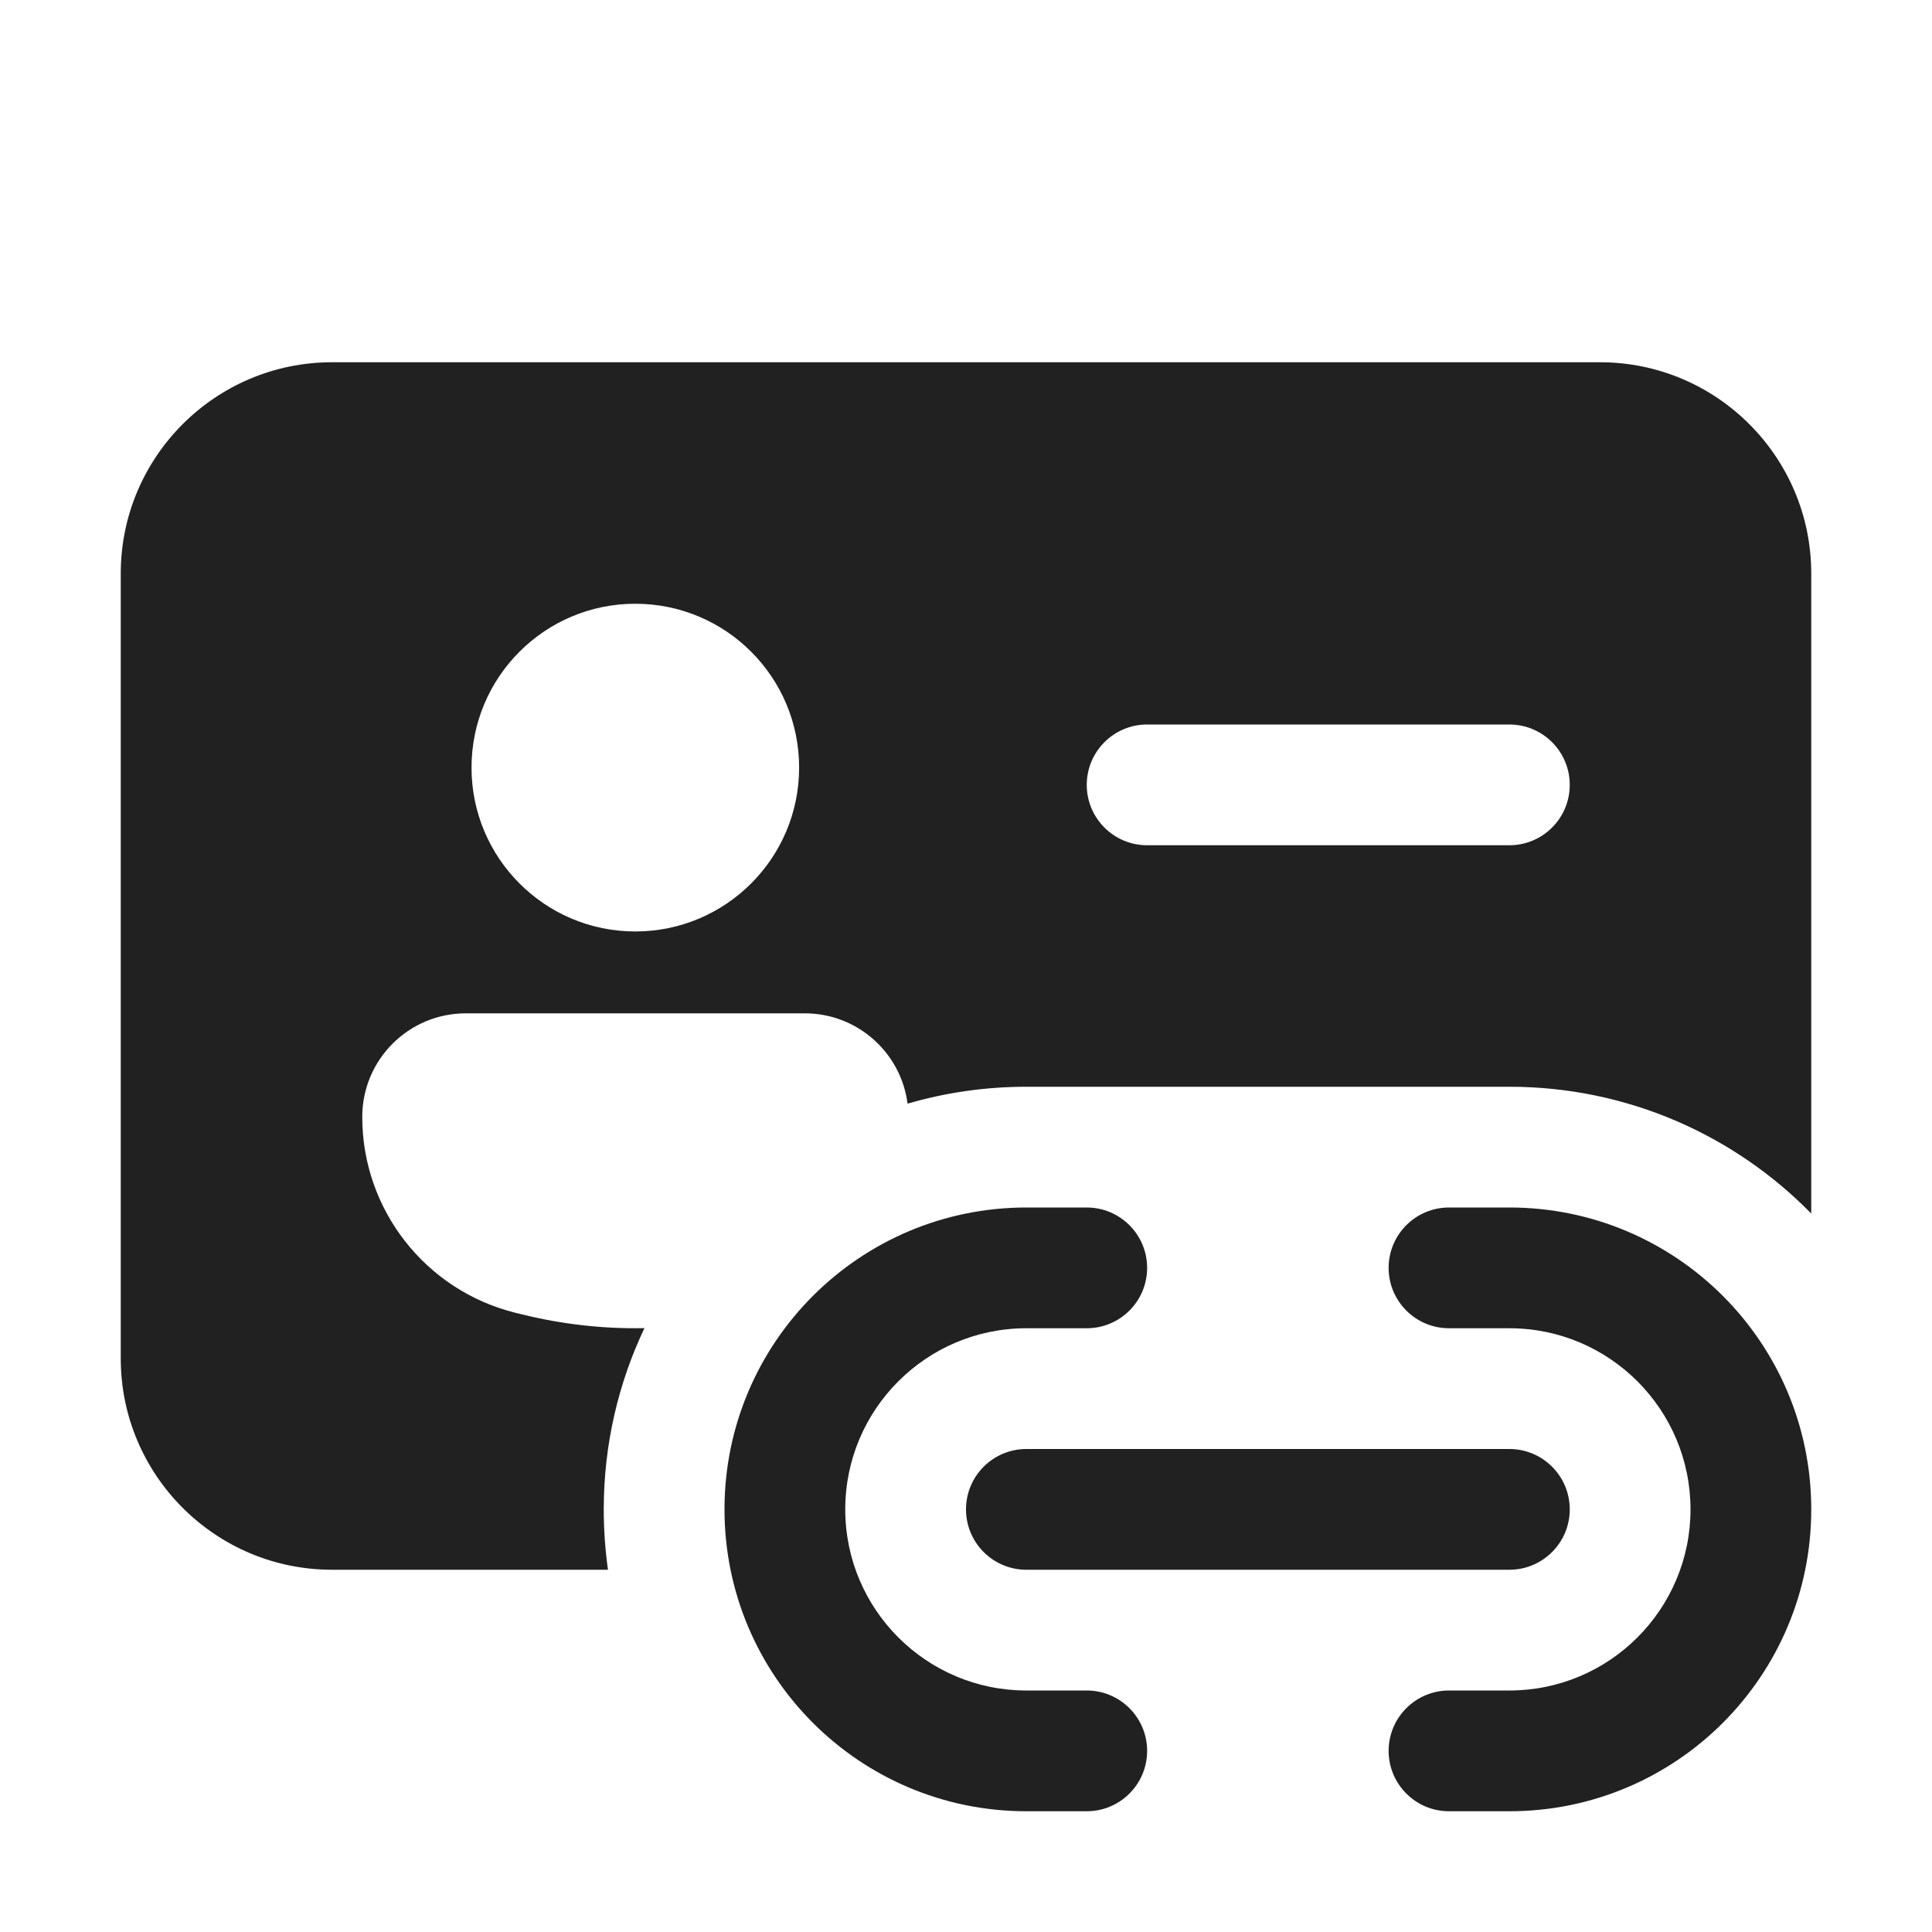
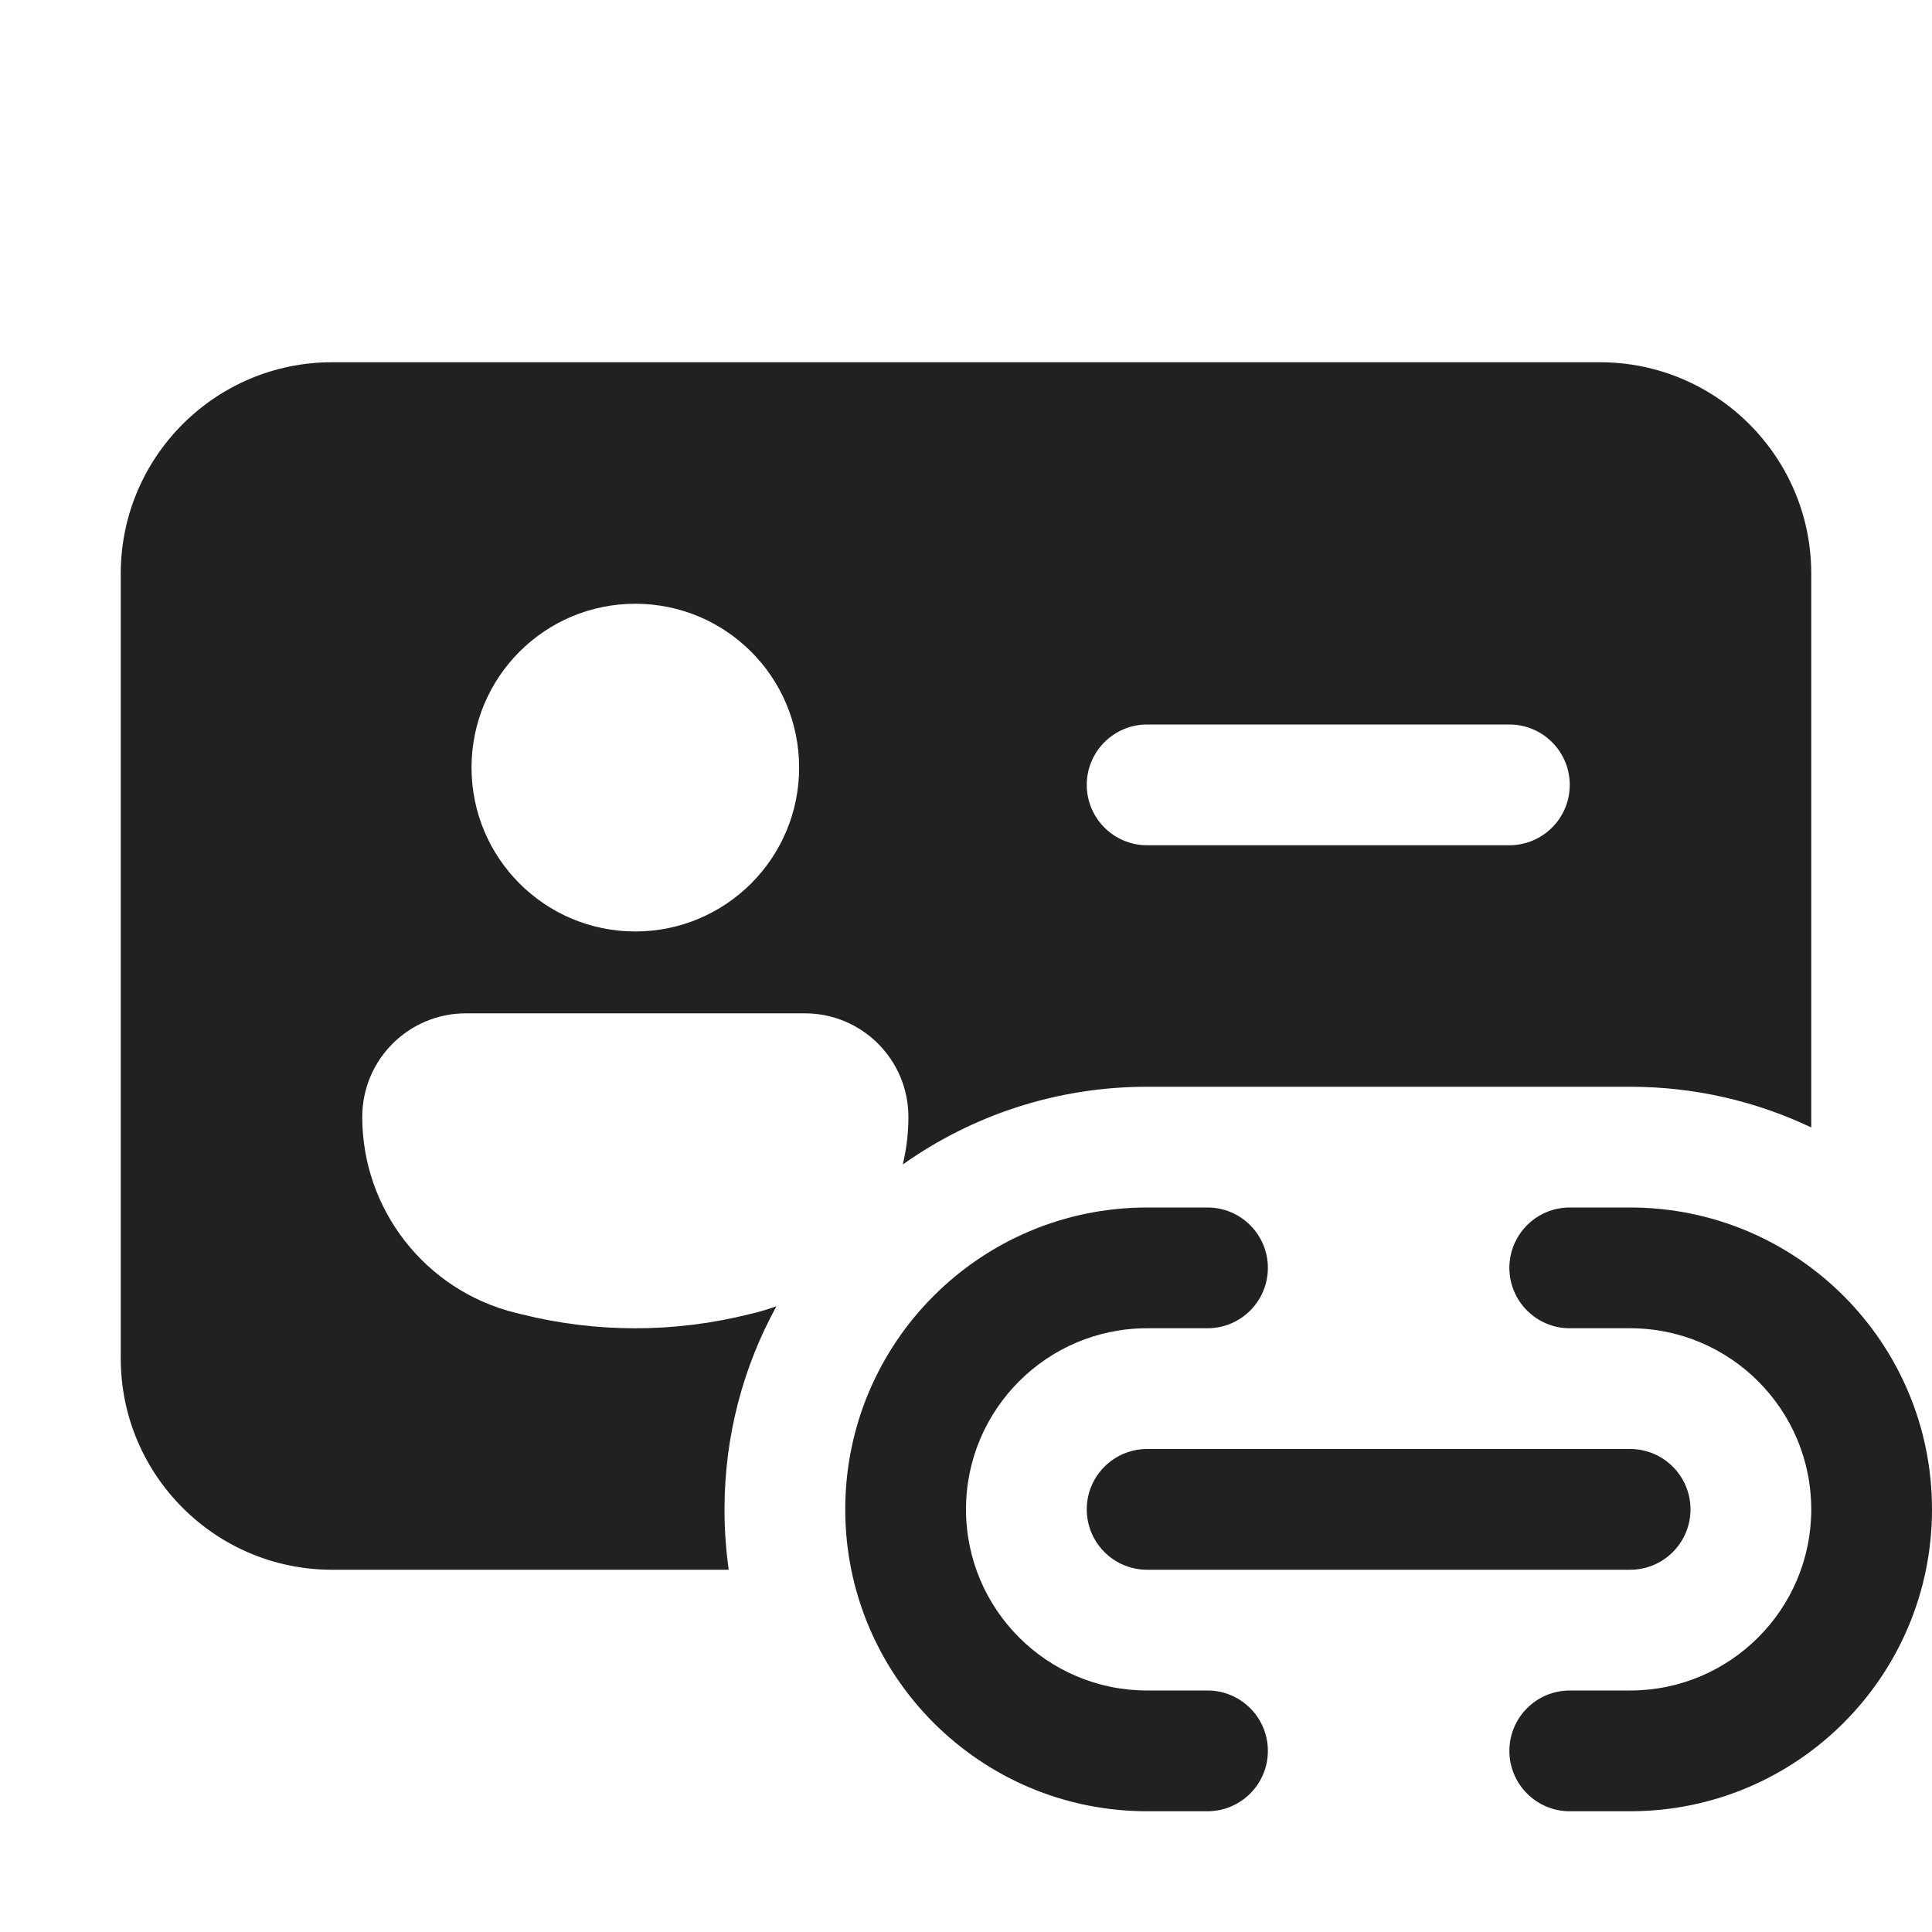
<svg xmlns="http://www.w3.org/2000/svg" width="16" height="16" viewBox="0 0 16 16" fill="none">
-   <path d="M2.75 3C1.784 3 1 3.784 1 4.75V11.25C1 12.216 1.784 13 2.75 13H5.035C5.012 12.837 5 12.67 5 12.5C5 11.963 5.121 11.454 5.337 10.999C4.995 11.006 4.653 10.967 4.318 10.884L4.265 10.871C3.522 10.685 3 10.017 3 9.25C3 8.776 3.384 8.392 3.858 8.392H6.665C7.101 8.392 7.462 8.718 7.516 9.14C7.828 9.049 8.158 9 8.5 9H12.5C13.479 9 14.365 9.402 15 10.05V4.75C15 3.784 14.216 3 13.25 3H2.75ZM6.618 6.357C6.618 7.106 6.011 7.714 5.261 7.714C4.512 7.714 3.905 7.106 3.905 6.357C3.905 5.607 4.512 5 5.261 5C6.011 5 6.618 5.607 6.618 6.357ZM9 6.5C9 6.224 9.224 6 9.5 6H12.5C12.776 6 13 6.224 13 6.5C13 6.776 12.776 7 12.5 7H9.5C9.224 7 9 6.776 9 6.5ZM8.5 10C7.119 10 6 11.119 6 12.5C6 13.881 7.119 15 8.5 15H9C9.276 15 9.5 14.776 9.5 14.5C9.5 14.224 9.276 14 9 14H8.5C7.672 14 7 13.328 7 12.5C7 11.672 7.672 11 8.5 11H9C9.276 11 9.5 10.776 9.5 10.5C9.5 10.224 9.276 10 9 10H8.5ZM12 10C11.724 10 11.5 10.224 11.5 10.5C11.5 10.776 11.724 11 12 11H12.5C13.328 11 14 11.672 14 12.5C14 13.328 13.328 14 12.5 14H12C11.724 14 11.5 14.224 11.5 14.5C11.5 14.776 11.724 15 12 15H12.5C13.881 15 15 13.881 15 12.5C15 11.119 13.881 10 12.5 10H12ZM8.5 12C8.224 12 8 12.224 8 12.5C8 12.776 8.224 13 8.5 13H12.5C12.776 13 13 12.776 13 12.5C13 12.224 12.776 12 12.5 12H8.5Z" fill="#212121" />
+   <path d="M1 4.75C1 3.784 1.784 3 2.75 3H13.25C14.216 3 15 3.784 15 4.75V9.337C14.545 9.121 14.037 9 13.5 9H9.5C8.746 9 8.047 9.239 7.476 9.644C7.507 9.518 7.523 9.385 7.523 9.25C7.523 8.776 7.139 8.392 6.665 8.392H3.858C3.384 8.392 3 8.776 3 9.25C3 10.017 3.522 10.685 4.265 10.871L4.318 10.884C4.938 11.039 5.585 11.039 6.204 10.884L6.258 10.871C6.317 10.856 6.374 10.838 6.43 10.818C6.156 11.317 6 11.89 6 12.5C6 12.67 6.012 12.837 6.035 13H2.75C1.784 13 1 12.216 1 11.25V4.75ZM5.261 7.714C6.011 7.714 6.618 7.106 6.618 6.357C6.618 5.607 6.011 5 5.261 5C4.512 5 3.905 5.607 3.905 6.357C3.905 7.106 4.512 7.714 5.261 7.714ZM9.5 6C9.224 6 9 6.224 9 6.5C9 6.776 9.224 7 9.5 7H12.5C12.776 7 13 6.776 13 6.5C13 6.224 12.776 6 12.5 6H9.5ZM9.5 10C8.119 10 7 11.119 7 12.5C7 13.881 8.119 15 9.5 15H10C10.276 15 10.5 14.776 10.5 14.5C10.5 14.224 10.276 14 10 14H9.5C8.672 14 8 13.328 8 12.5C8 11.672 8.672 11 9.5 11H10C10.276 11 10.5 10.776 10.5 10.5C10.5 10.224 10.276 10 10 10H9.5ZM13 10C12.724 10 12.5 10.224 12.5 10.5C12.5 10.776 12.724 11 13 11H13.5C14.328 11 15 11.672 15 12.5C15 13.328 14.328 14 13.5 14H13C12.724 14 12.5 14.224 12.5 14.5C12.5 14.776 12.724 15 13 15H13.5C14.881 15 16 13.881 16 12.5C16 11.119 14.881 10 13.5 10H13ZM9 12.5C9 12.224 9.224 12 9.5 12H13.5C13.776 12 14 12.224 14 12.5C14 12.776 13.776 13 13.5 13H9.5C9.224 13 9 12.776 9 12.5Z" fill="#212121" />
</svg>
